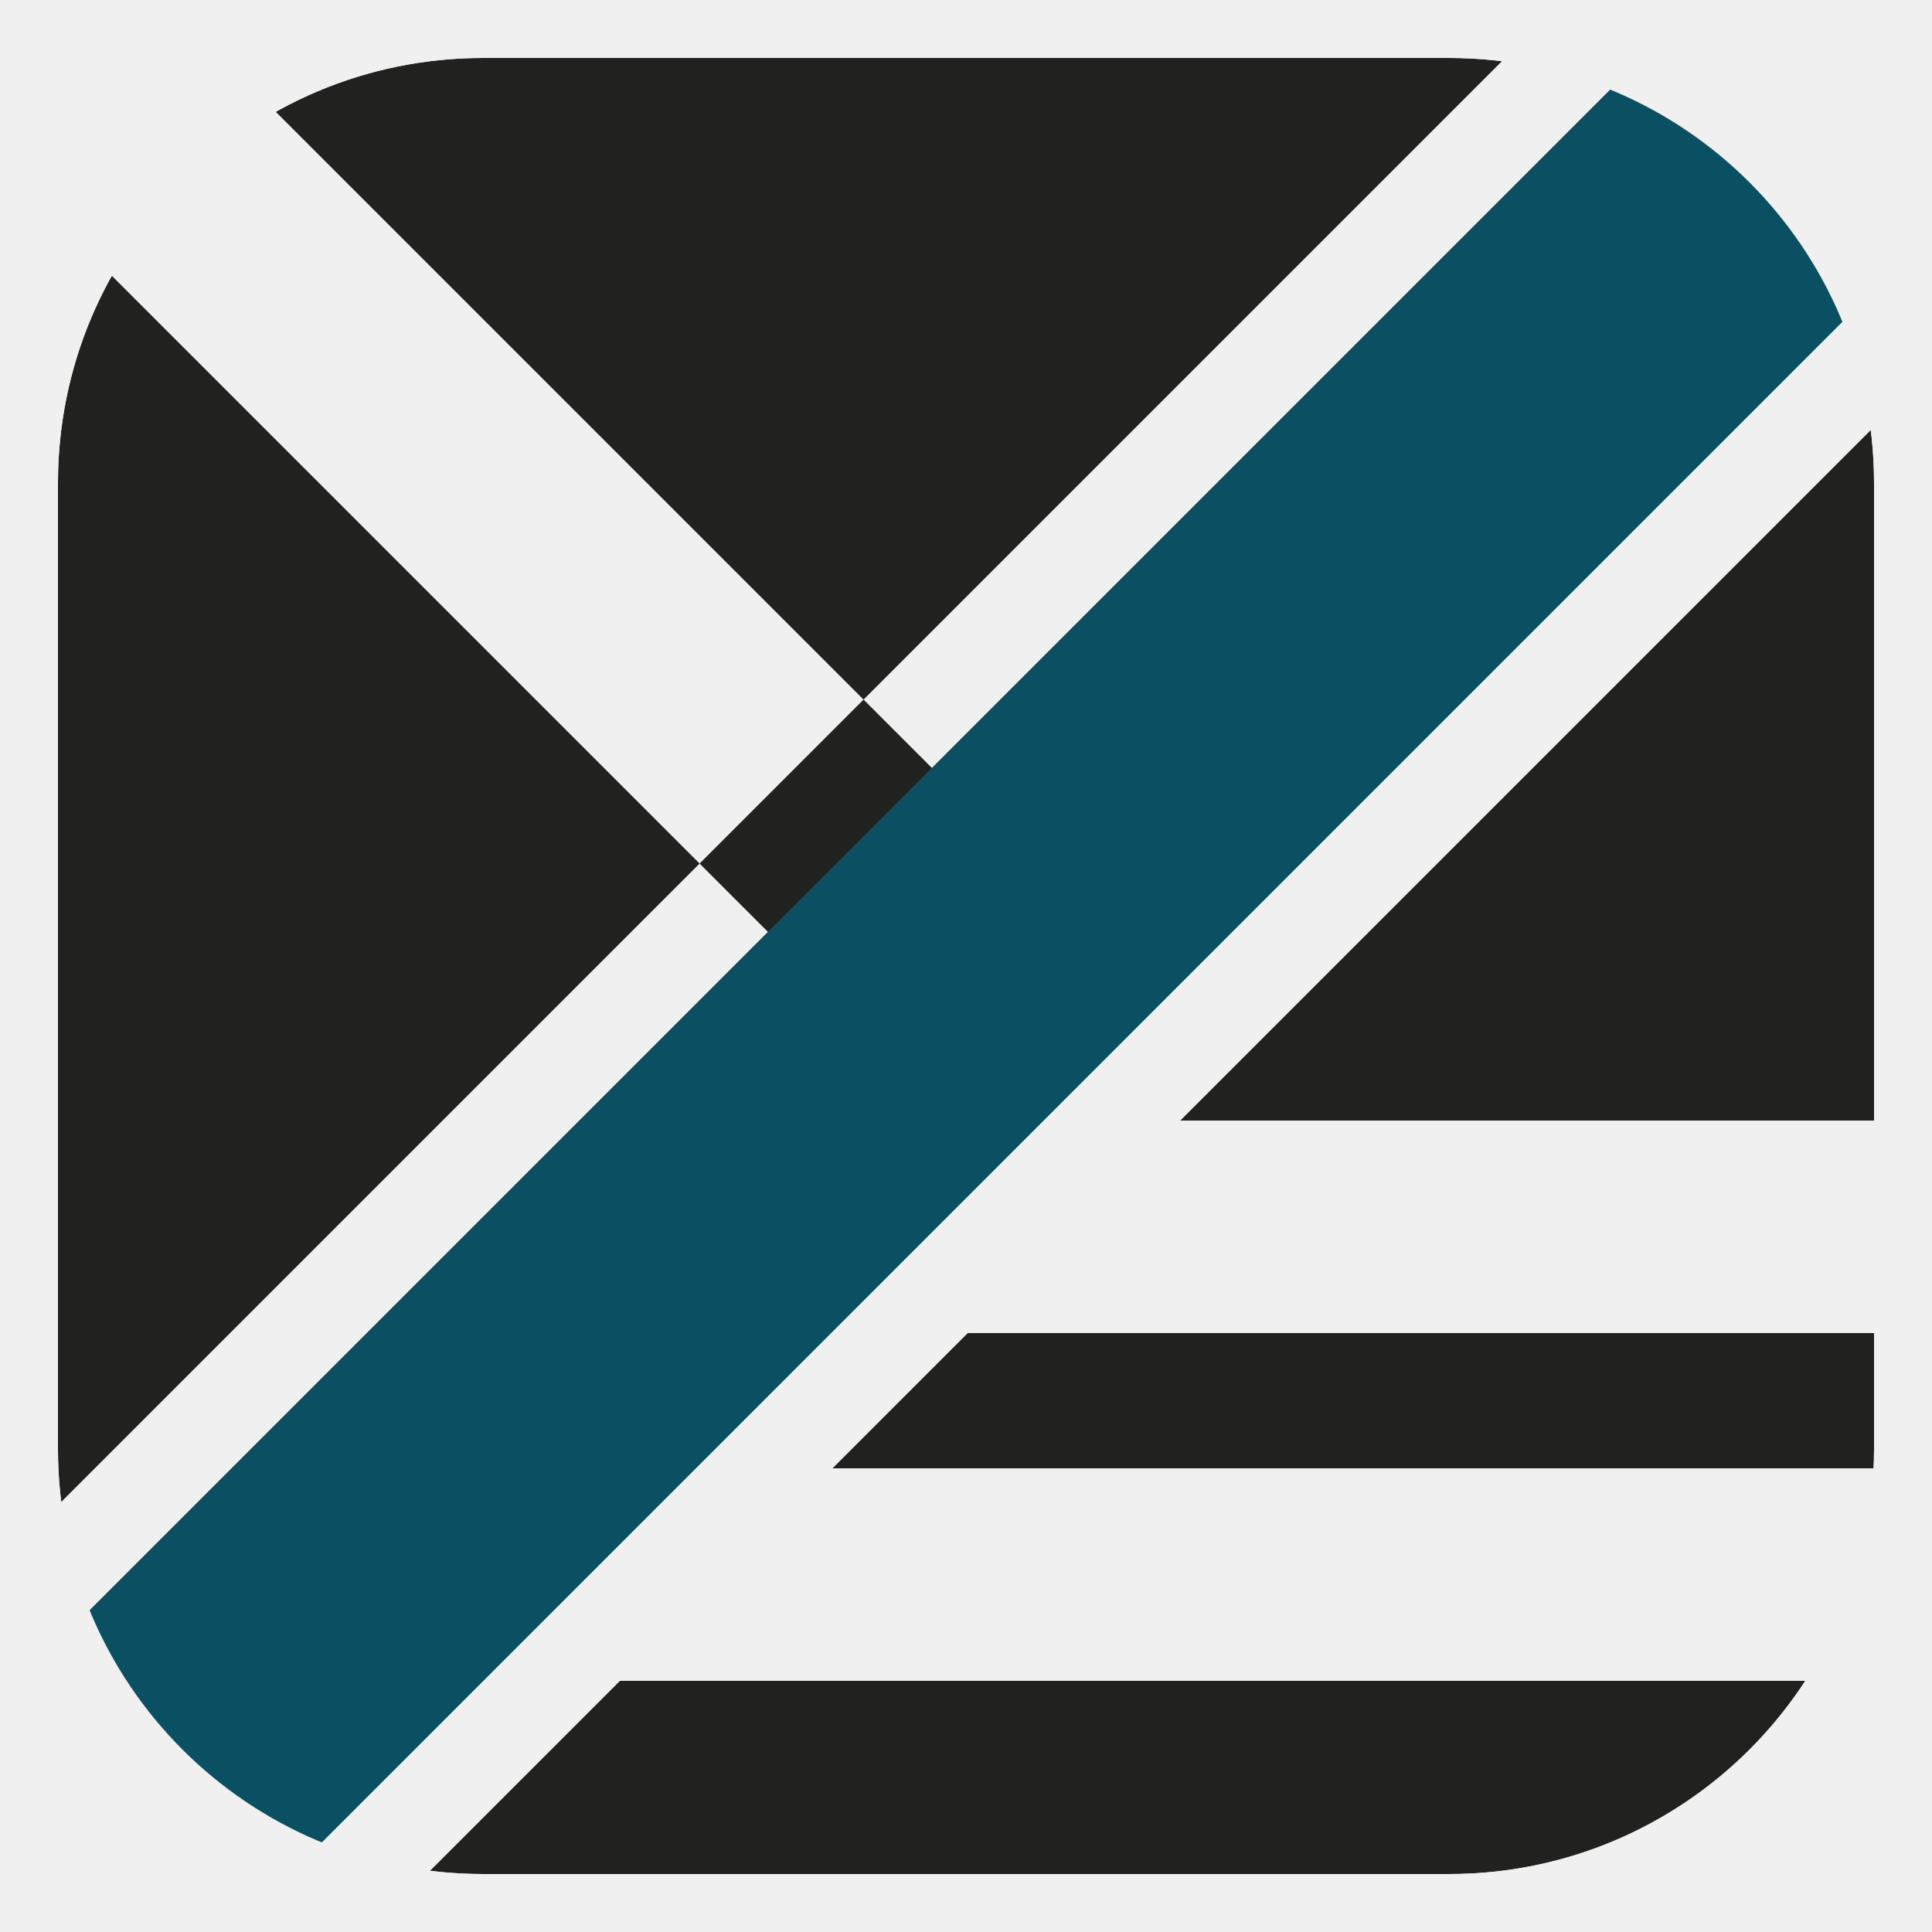
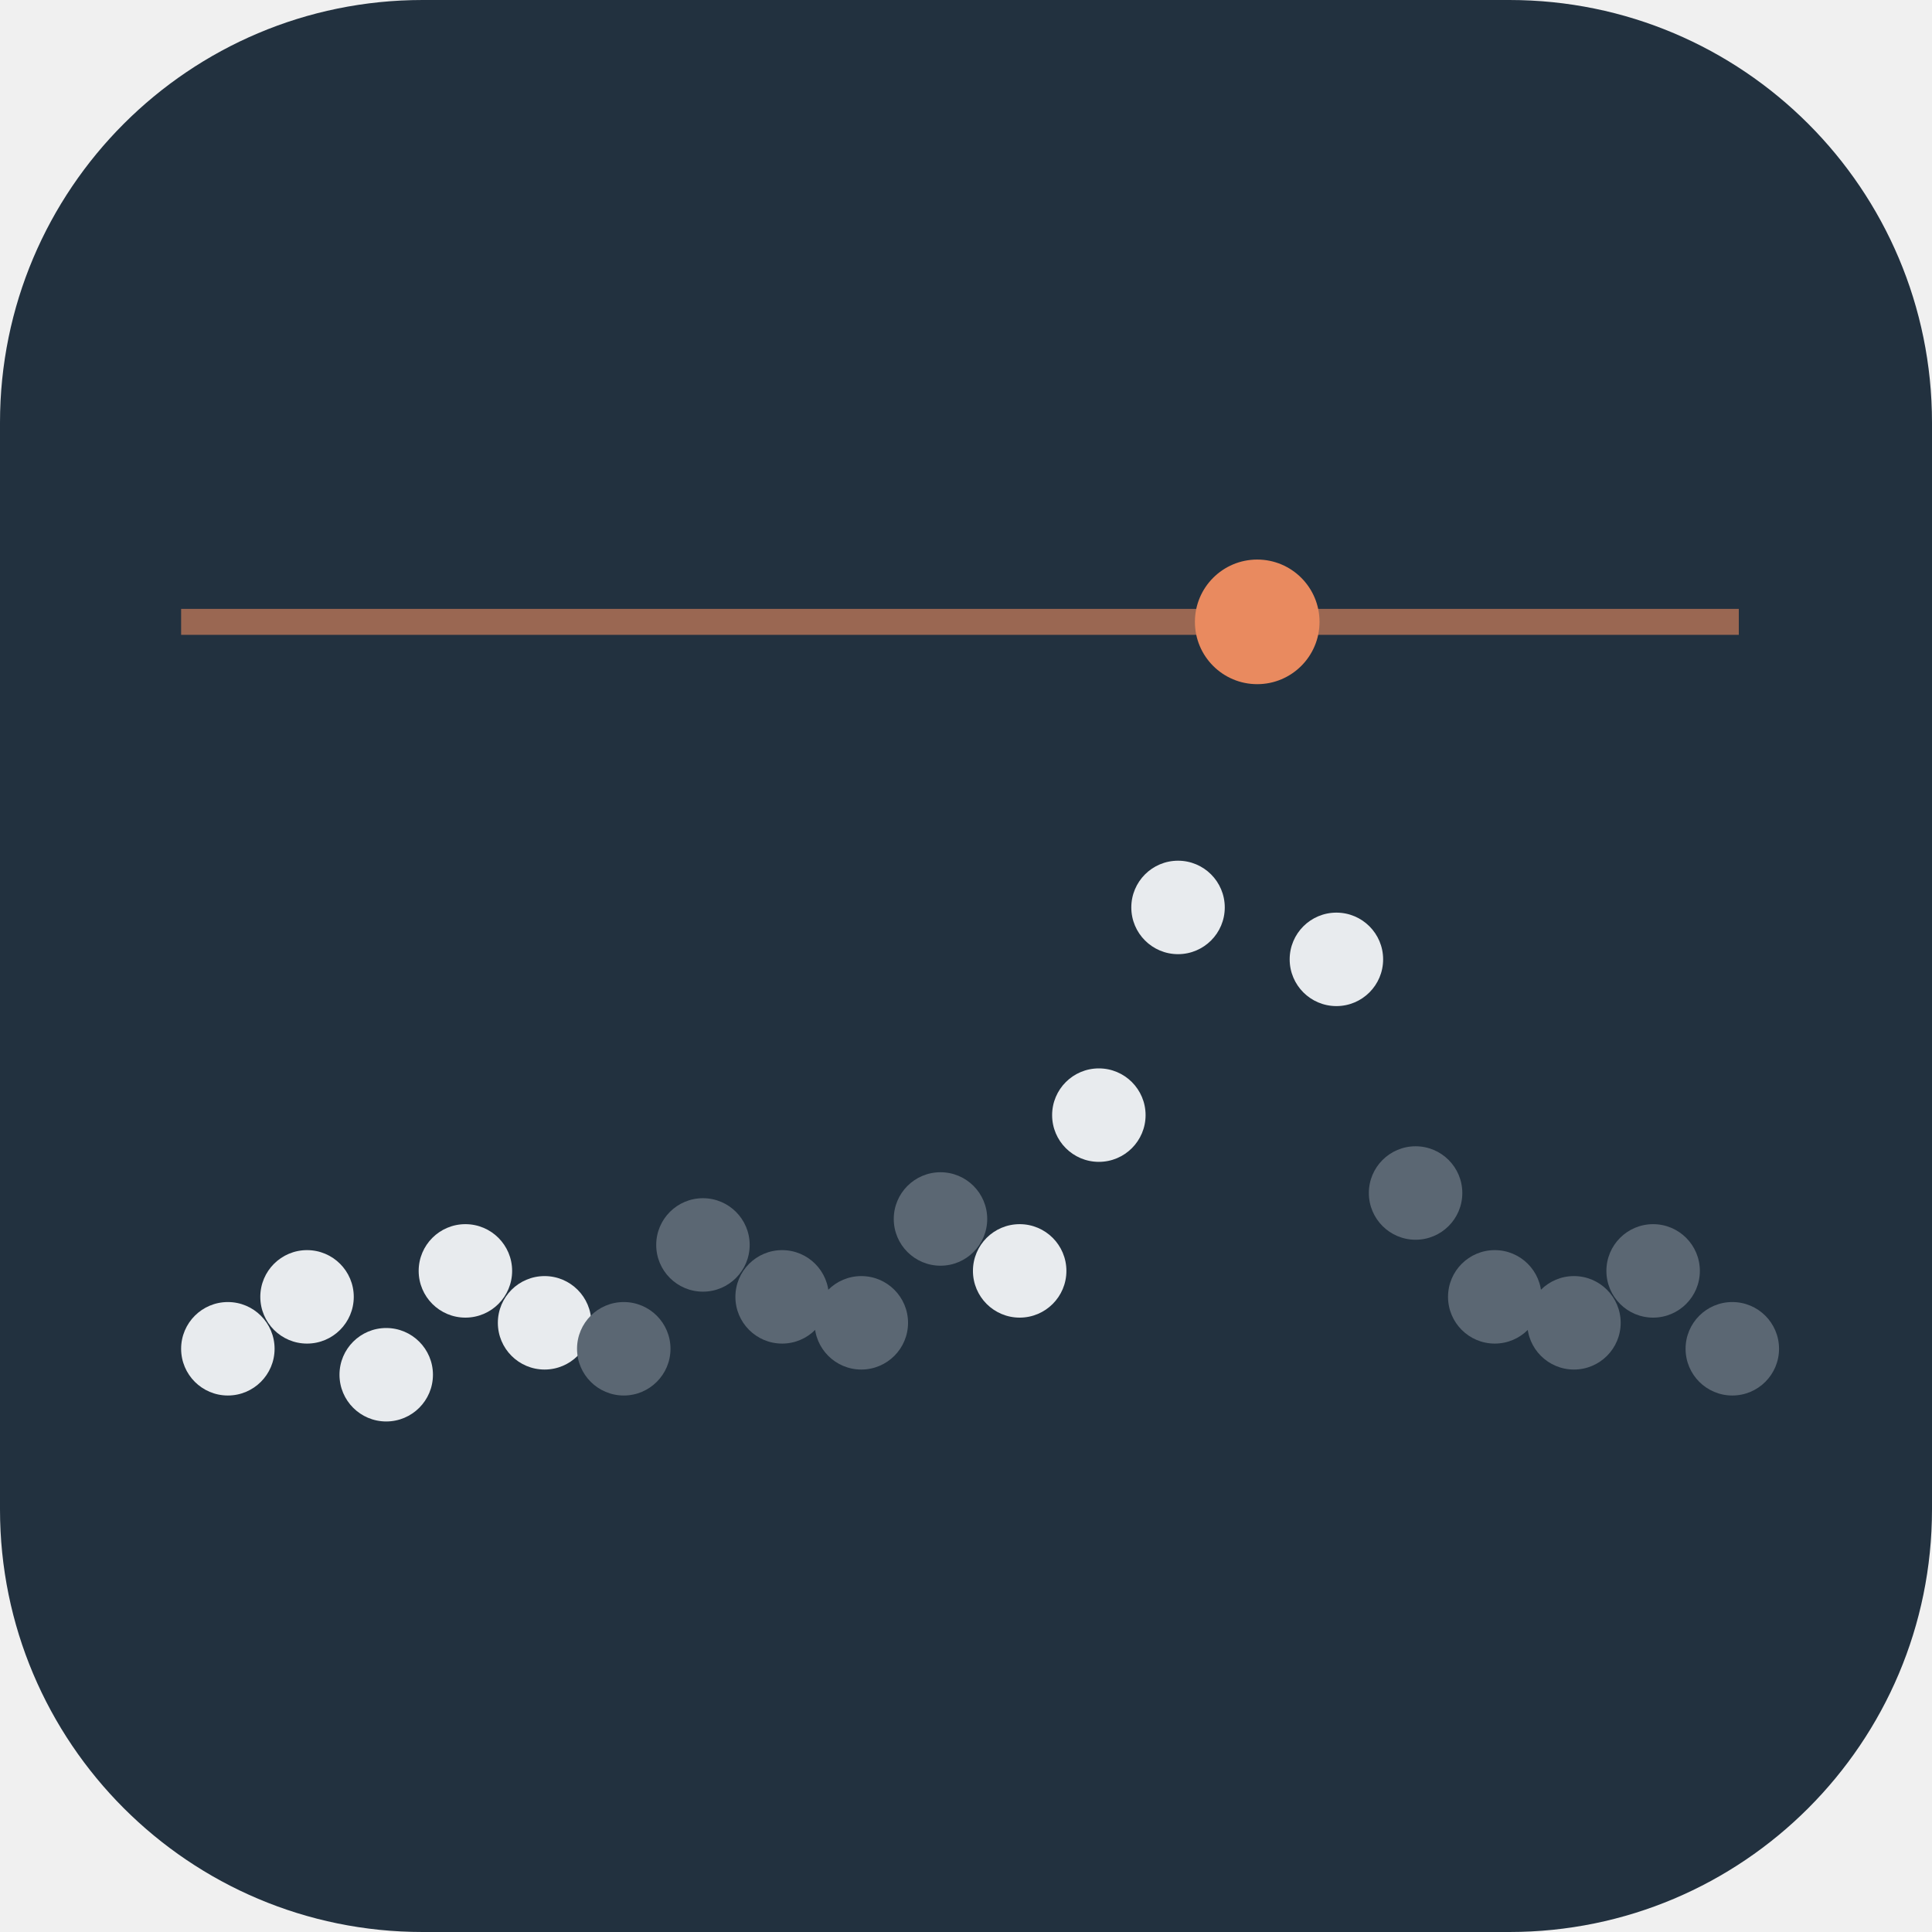
- <svg xmlns="http://www.w3.org/2000/svg" viewBox="0 0 100 100">
-   <style>.p{fill:#0B4F63}.r{fill:#212120}@media (prefers-color-scheme:dark){.p{fill:#5EC2DD}.r{fill:#fff}}</style>
-   <defs>
-     <clipPath id="c">
-       <rect x="3" y="3" width="94" height="94" rx="22" />
-     </clipPath>
-     <mask id="m" maskUnits="userSpaceOnUse" x="0" y="0" width="100" height="100">
-       <rect width="100" height="100" fill="#fff" />
-       <path d="M-10.243 -1.757L47.757 56.243L56.243 47.757L-1.757 -10.243ZM60.09 58H104V69H49.09ZM42.09 76H104V87H31.09ZM-15.546 96.454L96.454 -15.546L115.546 3.546L3.546 115.546Z" />
-     </mask>
-   </defs>
-   <g clip-path="url(#c)">
-     <rect class="r" width="100" height="100" mask="url(#m)" />
-     <path class="p" d="M-12.01 99.99L99.99 -12.01L112.01 .01L.01 112.01Z" />
+ <svg xmlns="http://www.w3.org/2000/svg" viewBox="0 0 32 32">
+   <rect width="32" height="32" rx="7" fill="#22313f" />
+   <g transform="translate(3 6) scale(.43)">
+     <rect y="9.5" width="60" height="1" fill="#e98a5f" opacity=".6" />
+     <g fill="#e8ebee">
+       <circle cx="1.8" cy="38" r="1.8" />
+       <circle cx="4.85" cy="36" r="1.8" />
+       <circle cx="7.9" cy="39" r="1.8" />
+       <circle cx="10.95" cy="35" r="1.8" />
+       <circle cx="14" cy="37" r="1.8" />
+       <circle cx="32.3" cy="35" r="1.8" />
+       <circle cx="35.35" cy="29" r="1.8" />
+       <circle cx="38.4" cy="21" r="1.8" />
+       <circle cx="44.5" cy="23" r="1.8" />
+     </g>
+     <g fill="#5b6773">
+       <circle cx="17.05" cy="38" r="1.8" />
+       <circle cx="20.1" cy="34" r="1.8" />
+       <circle cx="23.15" cy="36" r="1.8" />
+       <circle cx="26.2" cy="37" r="1.8" />
+       <circle cx="29.25" cy="33" r="1.8" />
+       <circle cx="47.55" cy="32" r="1.8" />
+       <circle cx="50.6" cy="36" r="1.8" />
+       <circle cx="53.65" cy="37" r="1.8" />
+       <circle cx="56.7" cy="35" r="1.8" />
+       <circle cx="59.75" cy="38" r="1.8" />
+     </g>
+     <circle cx="41.45" cy="10" r="2.4" fill="#e98a5f" />
  </g>
</svg>
